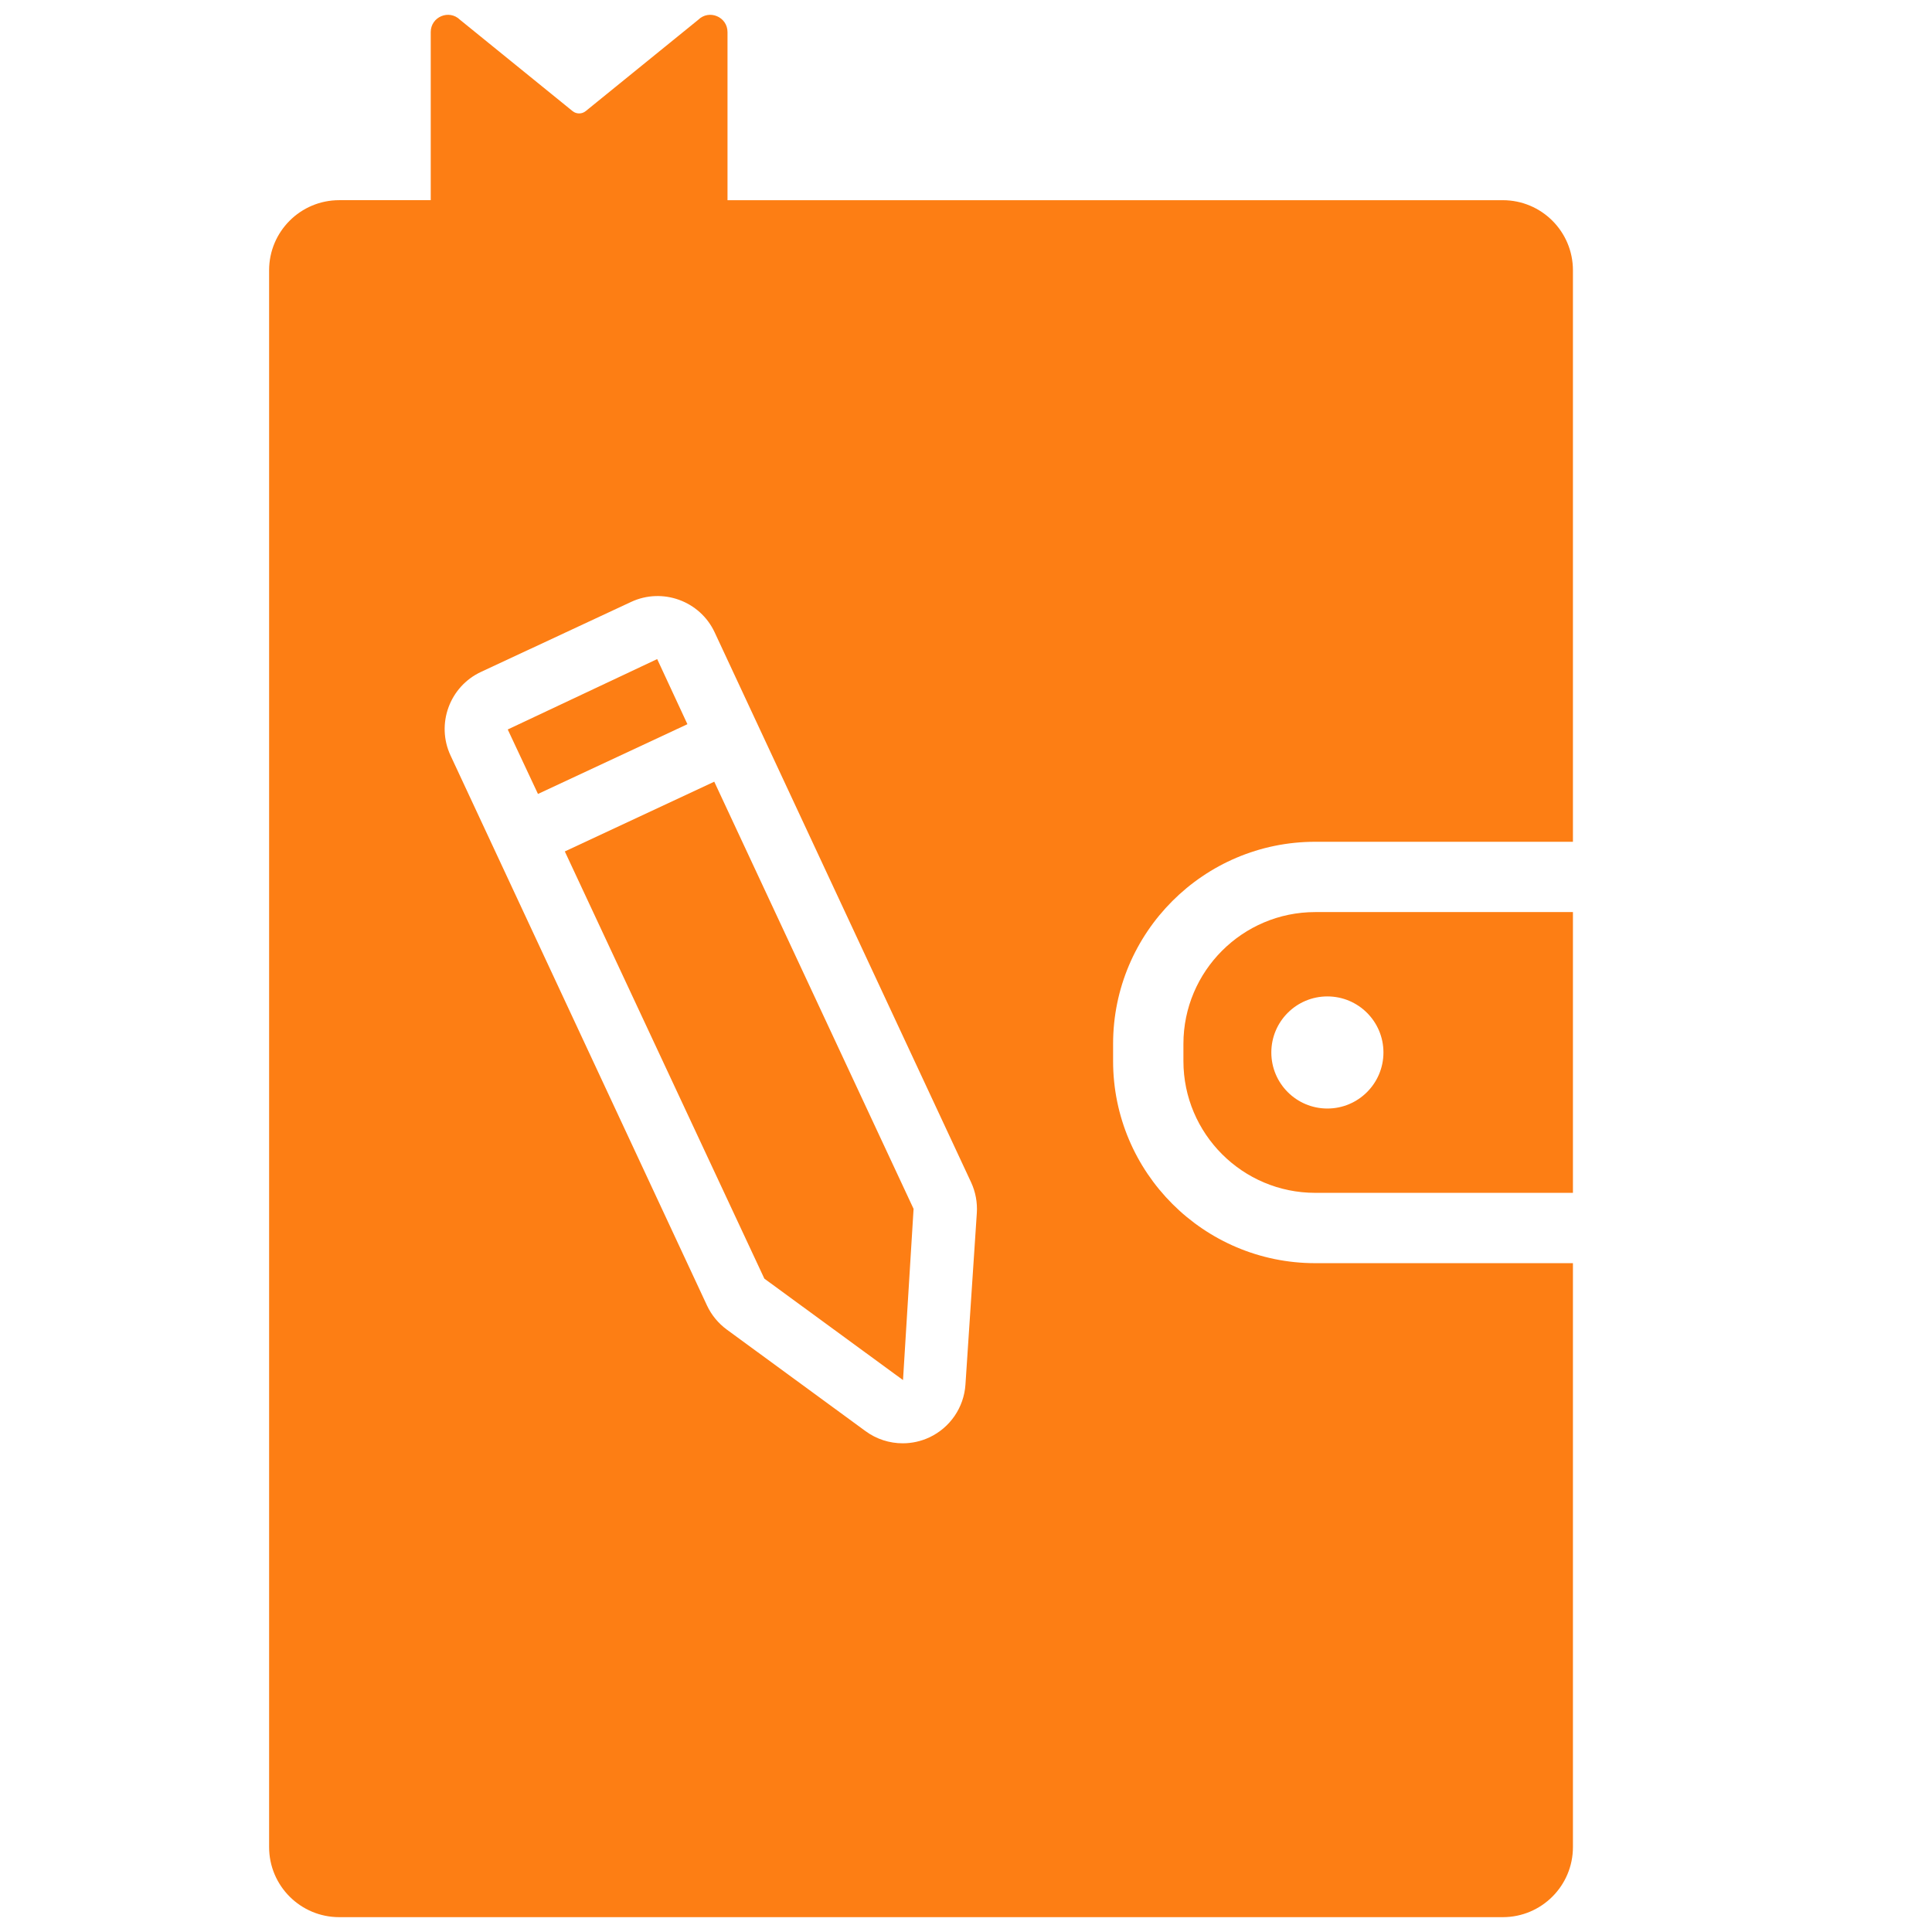
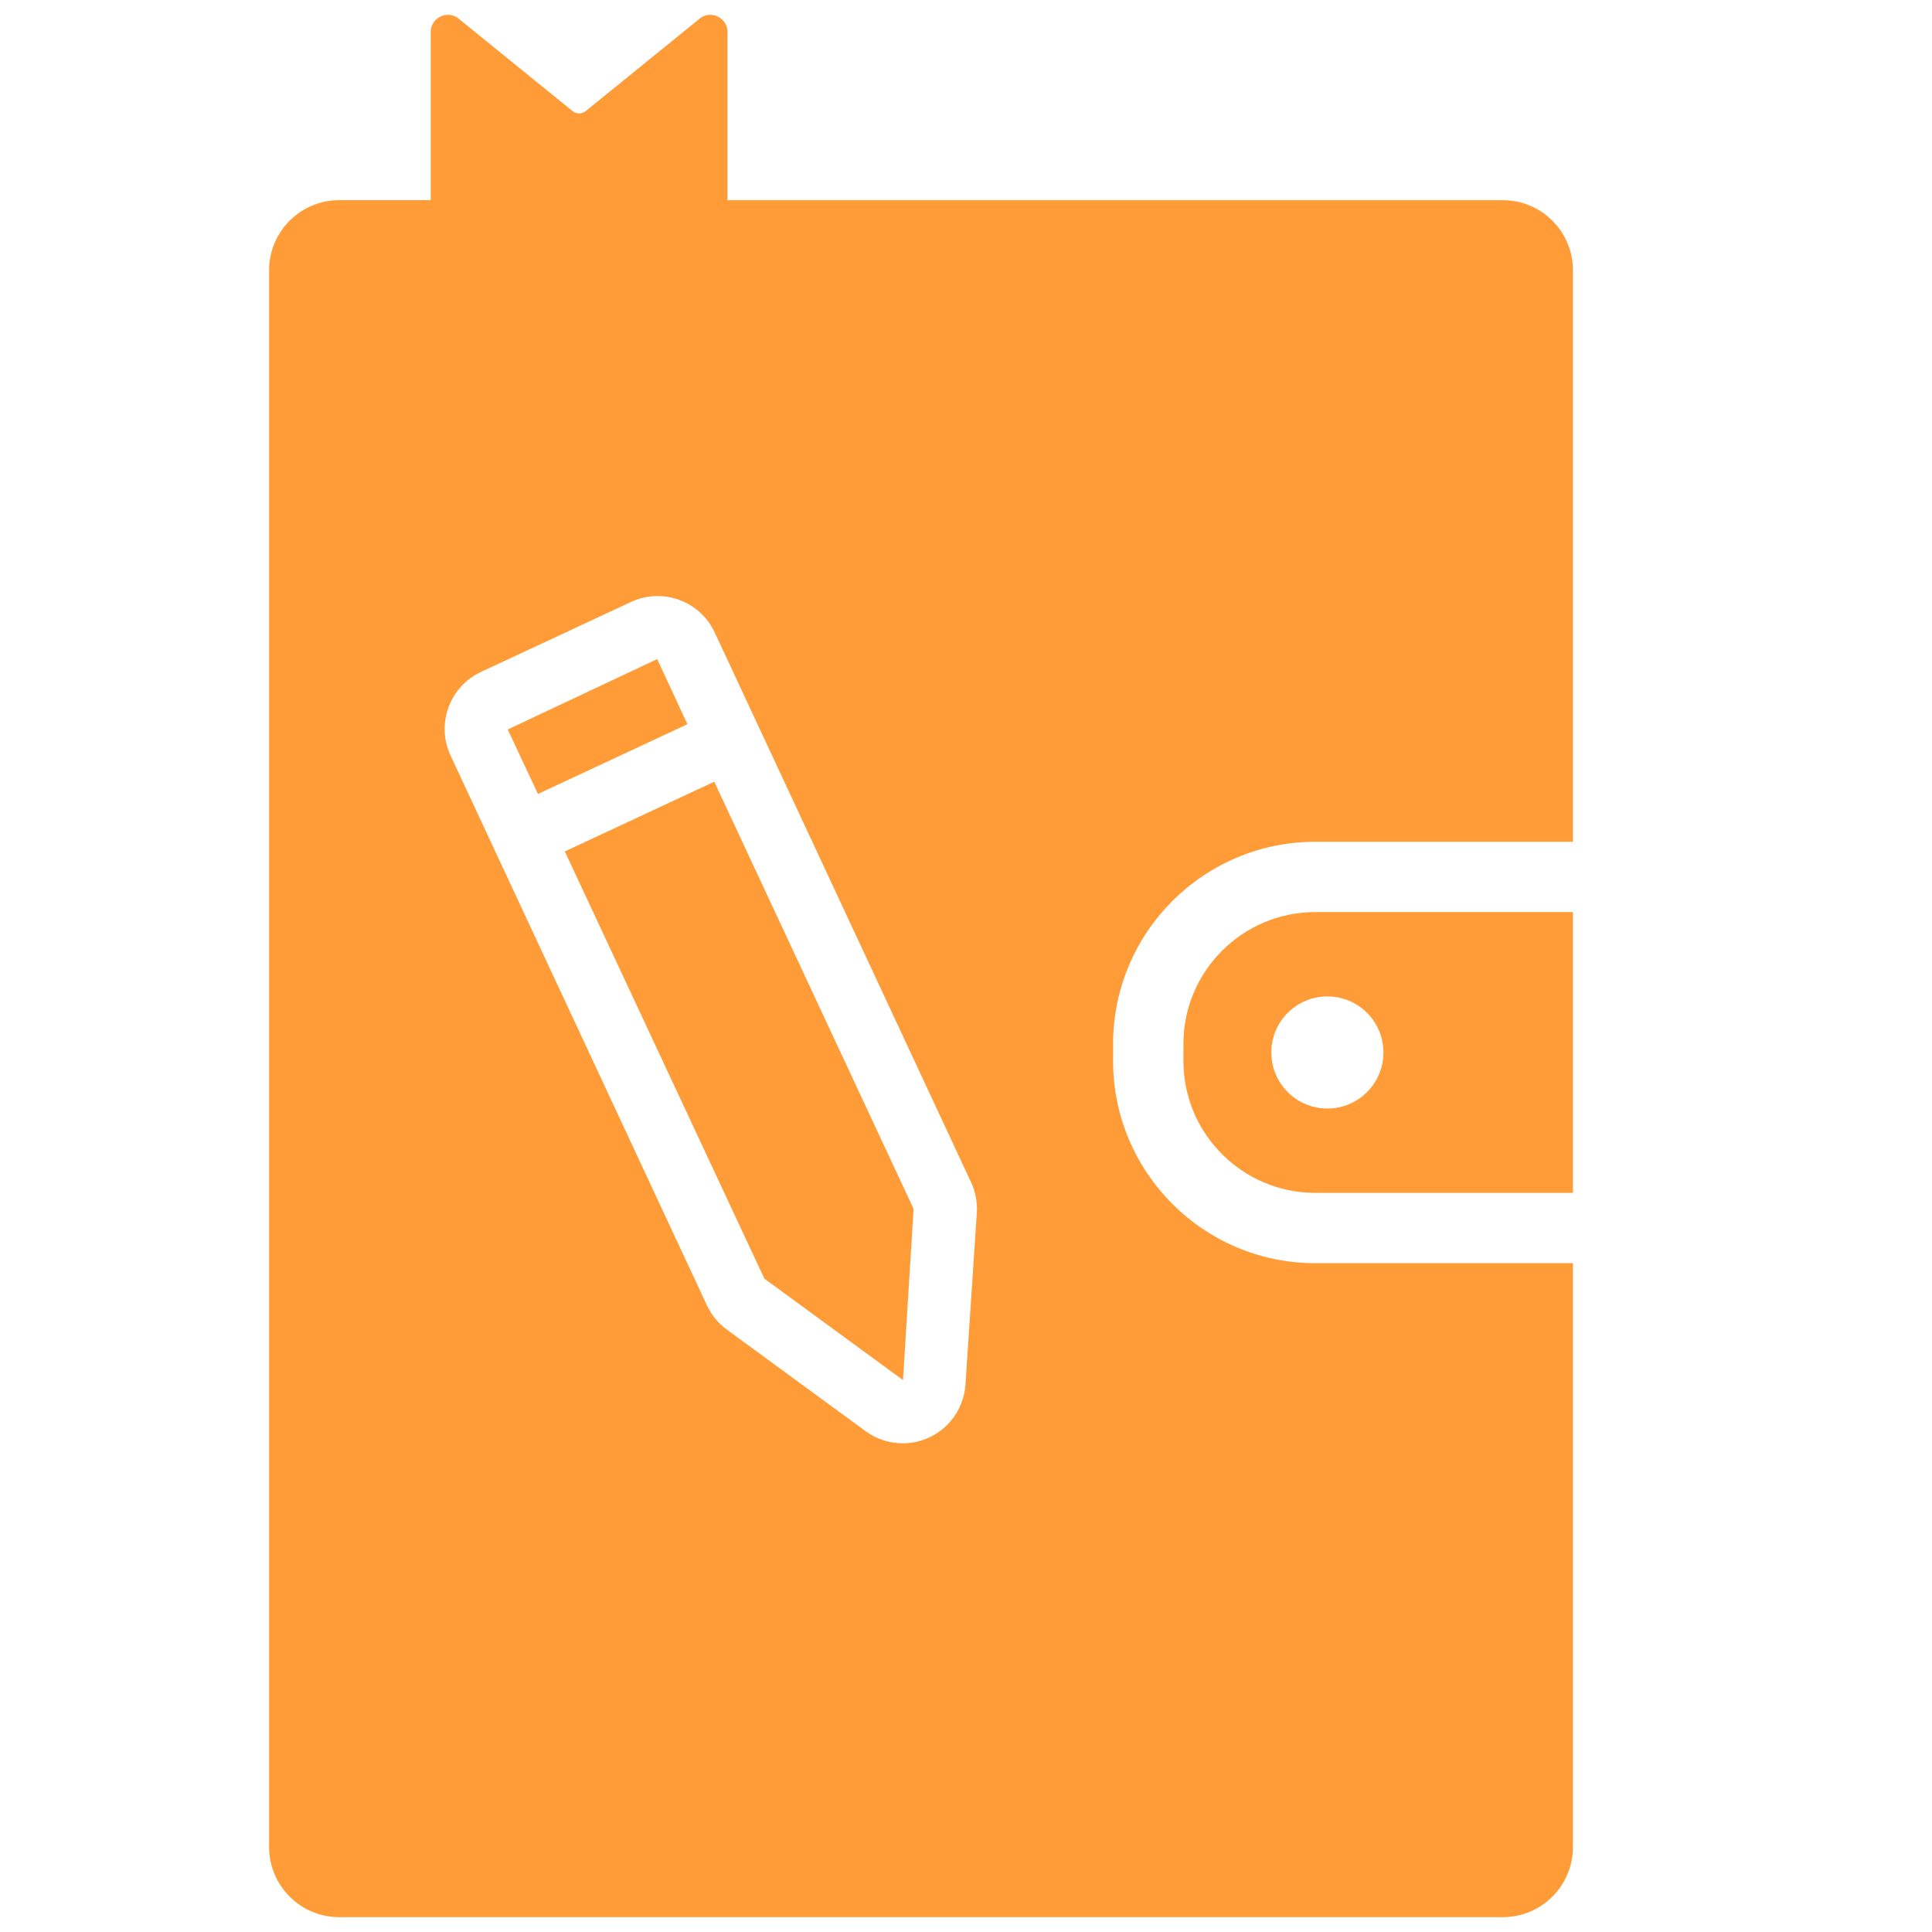
<svg xmlns="http://www.w3.org/2000/svg" version="1.1" width="256" height="256" viewBox="0 0 256 256" xml:space="preserve">
  <defs>
</defs>
  <g transform="translate(128 128) scale(0.72 0.72)" style="">
    <g style="stroke: none; stroke-width: 0; stroke-dasharray: none; stroke-linecap: butt; stroke-linejoin: miter; stroke-miterlimit: 10; fill: none; fill-rule: nonzero; opacity: 1;" transform="translate(-175.05 -175.05) scale(3.89 3.89)">
-       <path d="M 61.521 39.123 h 12.193 V 12.087 c 0 -1.832 -1.485 -3.317 -3.317 -3.317 h -36.68 V 0.816 c 0 -0.722 -0.87 -1.087 -1.385 -0.581 l -5.322 4.319 c -0.182 0.148 -0.443 0.148 -0.625 0 l -5.323 -4.319 c -0.515 -0.506 -1.385 -0.142 -1.385 0.581 v 7.953 h -4.33 c -1.832 0 -3.317 1.485 -3.317 3.317 v 74.596 c 0 1.832 1.485 3.317 3.317 3.317 h 55.05 c 1.832 0 3.317 -1.485 3.317 -3.317 V 59.059 H 61.521 c -5.272 0 -9.562 -4.289 -9.562 -9.562 v -0.813 C 51.959 43.413 56.248 39.123 61.521 39.123 z M 44.974 64.803 c -0.072 1.083 -0.728 2.041 -1.712 2.5 c -0.4 0.187 -0.83 0.278 -1.256 0.278 c -0.622 0 -1.239 -0.194 -1.758 -0.575 l -6.563 -4.804 c -0.405 -0.298 -0.729 -0.692 -0.939 -1.142 L 20.614 35.042 c -0.693 -1.486 -0.048 -3.26 1.438 -3.954 l 7.103 -3.312 c 1.487 -0.693 3.261 -0.047 3.954 1.439 L 45.24 55.232 c 0.211 0.454 0.305 0.957 0.272 1.455 L 44.974 64.803 z" style="stroke: none; stroke-width: 1; stroke-dasharray: none; stroke-linecap: butt; stroke-linejoin: miter; stroke-miterlimit: 10; fill: rgb(253,126,20); fill-rule: nonzero; opacity: 1;" transform=" matrix(1 0 0 1 0 0) " stroke-linecap="round" />
-       <polygon points="30.39,30.48 23.32,33.81 24.75,36.86 31.82,33.56 " style="stroke: none; stroke-width: 1; stroke-dasharray: none; stroke-linecap: butt; stroke-linejoin: miter; stroke-miterlimit: 10; fill: rgb(253,126,20); fill-rule: nonzero; opacity: 1;" transform="  matrix(1 0 0 1 0 0) " />
-       <polygon points="26.02,39.58 35.46,59.79 42.02,64.59 42.52,56.49 33.09,36.28 " style="stroke: none; stroke-width: 1; stroke-dasharray: none; stroke-linecap: butt; stroke-linejoin: miter; stroke-miterlimit: 10; fill: rgb(253,126,20); fill-rule: nonzero; opacity: 1;" transform="  matrix(1 0 0 1 0 0) " />
-       <path d="M 61.521 42.449 c -3.438 0 -6.235 2.797 -6.235 6.235 v 0.813 c 0 3.438 2.797 6.235 6.235 6.235 h 12.193 V 42.449 H 61.521 z M 62.097 51.743 c -1.465 0 -2.652 -1.187 -2.652 -2.652 c 0 -1.465 1.187 -2.652 2.652 -2.652 c 1.465 0 2.652 1.187 2.652 2.652 C 64.749 50.555 63.561 51.743 62.097 51.743 z" style="stroke: none; stroke-width: 1; stroke-dasharray: none; stroke-linecap: butt; stroke-linejoin: miter; stroke-miterlimit: 10; fill: rgb(253,126,20); fill-rule: nonzero; opacity: 1;" transform=" matrix(1 0 0 1 0 0) " stroke-linecap="round" />
+       <path d="M 61.521 39.123 h 12.193 V 12.087 c 0 -1.832 -1.485 -3.317 -3.317 -3.317 h -36.68 V 0.816 c 0 -0.722 -0.87 -1.087 -1.385 -0.581 l -5.322 4.319 c -0.182 0.148 -0.443 0.148 -0.625 0 l -5.323 -4.319 c -0.515 -0.506 -1.385 -0.142 -1.385 0.581 v 7.953 h -4.33 c -1.832 0 -3.317 1.485 -3.317 3.317 v 74.596 c 0 1.832 1.485 3.317 3.317 3.317 h 55.05 c 1.832 0 3.317 -1.485 3.317 -3.317 V 59.059 H 61.521 c -5.272 0 -9.562 -4.289 -9.562 -9.562 v -0.813 C 51.959 43.413 56.248 39.123 61.521 39.123 z M 44.974 64.803 c -0.072 1.083 -0.728 2.041 -1.712 2.5 c -0.4 0.187 -0.83 0.278 -1.256 0.278 c -0.622 0 -1.239 -0.194 -1.758 -0.575 l -6.563 -4.804 c -0.405 -0.298 -0.729 -0.692 -0.939 -1.142 L 20.614 35.042 c -0.693 -1.486 -0.048 -3.26 1.438 -3.954 l 7.103 -3.312 c 1.487 -0.693 3.261 -0.047 3.954 1.439 L 45.24 55.232 c 0.211 0.454 0.305 0.957 0.272 1.455 L 44.974 64.803 z" style="stroke: none; stroke-width: 1; stroke-dasharray: none; stroke-linecap: butt; stroke-linejoin: miter; stroke-miterlimit: 10; fill: rgb(255,156,56); fill-rule: nonzero; opacity: 1;" transform=" matrix(1 0 0 1 0 0) " stroke-linecap="round" />
+       <polygon points="30.39,30.48 23.32,33.81 24.75,36.86 31.82,33.56 " style="stroke: none; stroke-width: 1; stroke-dasharray: none; stroke-linecap: butt; stroke-linejoin: miter; stroke-miterlimit: 10; fill: rgb(255,156,56); fill-rule: nonzero; opacity: 1;" transform="  matrix(1 0 0 1 0 0) " />
+       <polygon points="26.02,39.58 35.46,59.79 42.02,64.59 42.52,56.49 33.09,36.28 " style="stroke: none; stroke-width: 1; stroke-dasharray: none; stroke-linecap: butt; stroke-linejoin: miter; stroke-miterlimit: 10; fill: rgb(255,156,56); fill-rule: nonzero; opacity: 1;" transform="  matrix(1 0 0 1 0 0) " />
+       <path d="M 61.521 42.449 c -3.438 0 -6.235 2.797 -6.235 6.235 v 0.813 c 0 3.438 2.797 6.235 6.235 6.235 h 12.193 V 42.449 H 61.521 z M 62.097 51.743 c -1.465 0 -2.652 -1.187 -2.652 -2.652 c 0 -1.465 1.187 -2.652 2.652 -2.652 c 1.465 0 2.652 1.187 2.652 2.652 C 64.749 50.555 63.561 51.743 62.097 51.743 z" style="stroke: none; stroke-width: 1; stroke-dasharray: none; stroke-linecap: butt; stroke-linejoin: miter; stroke-miterlimit: 10; fill: rgb(255,156,56); fill-rule: nonzero; opacity: 1;" transform=" matrix(1 0 0 1 0 0) " stroke-linecap="round" />
    </g>
  </g>
</svg>
